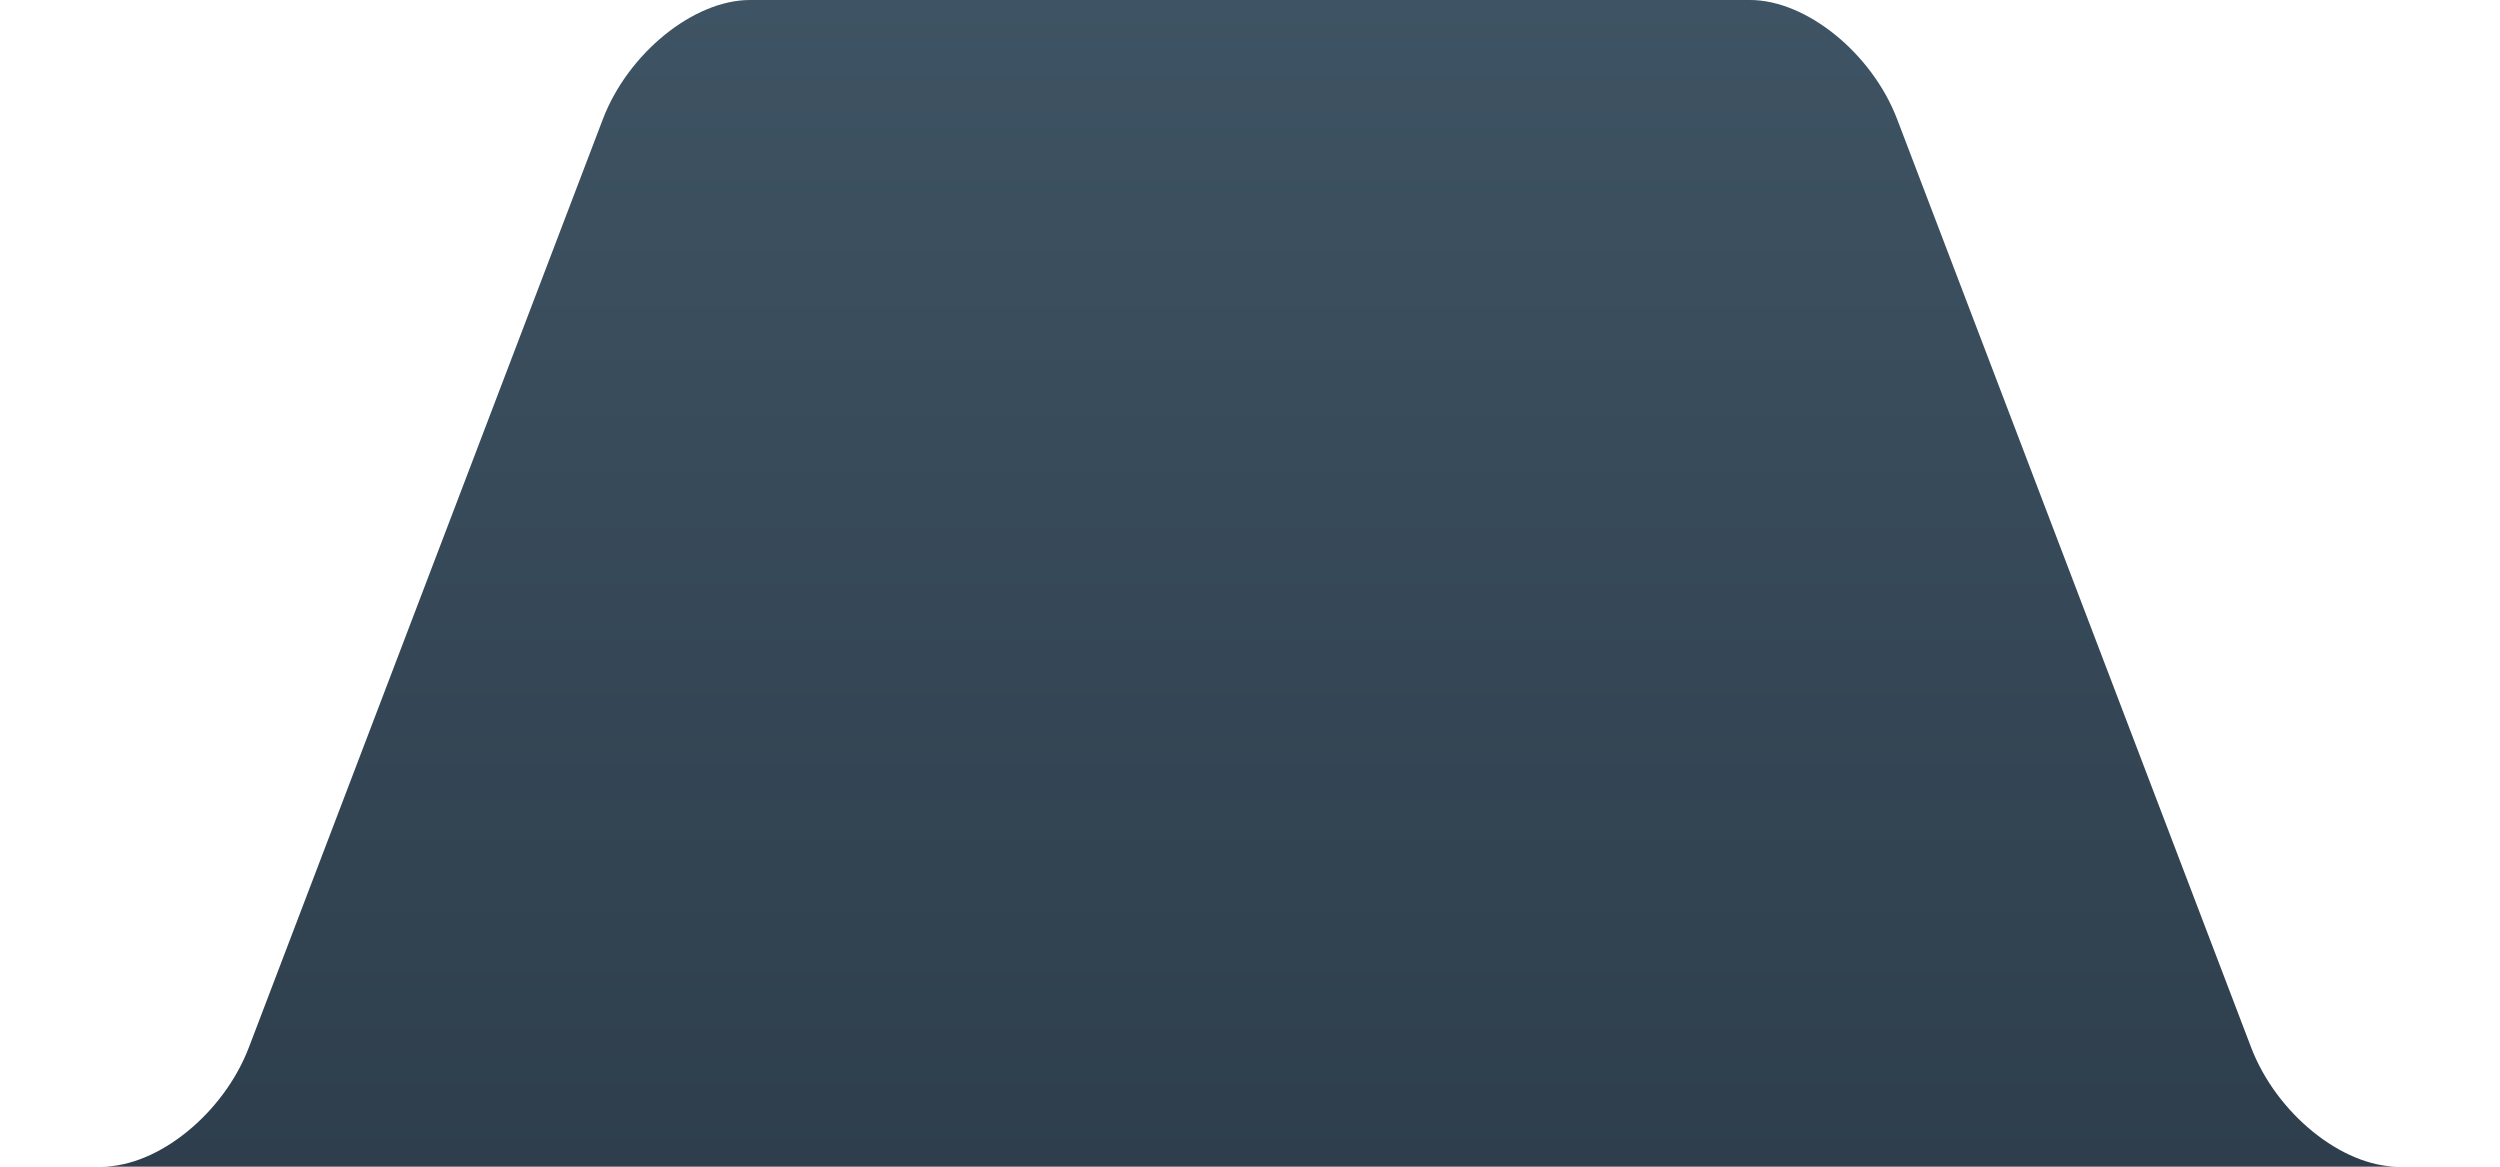
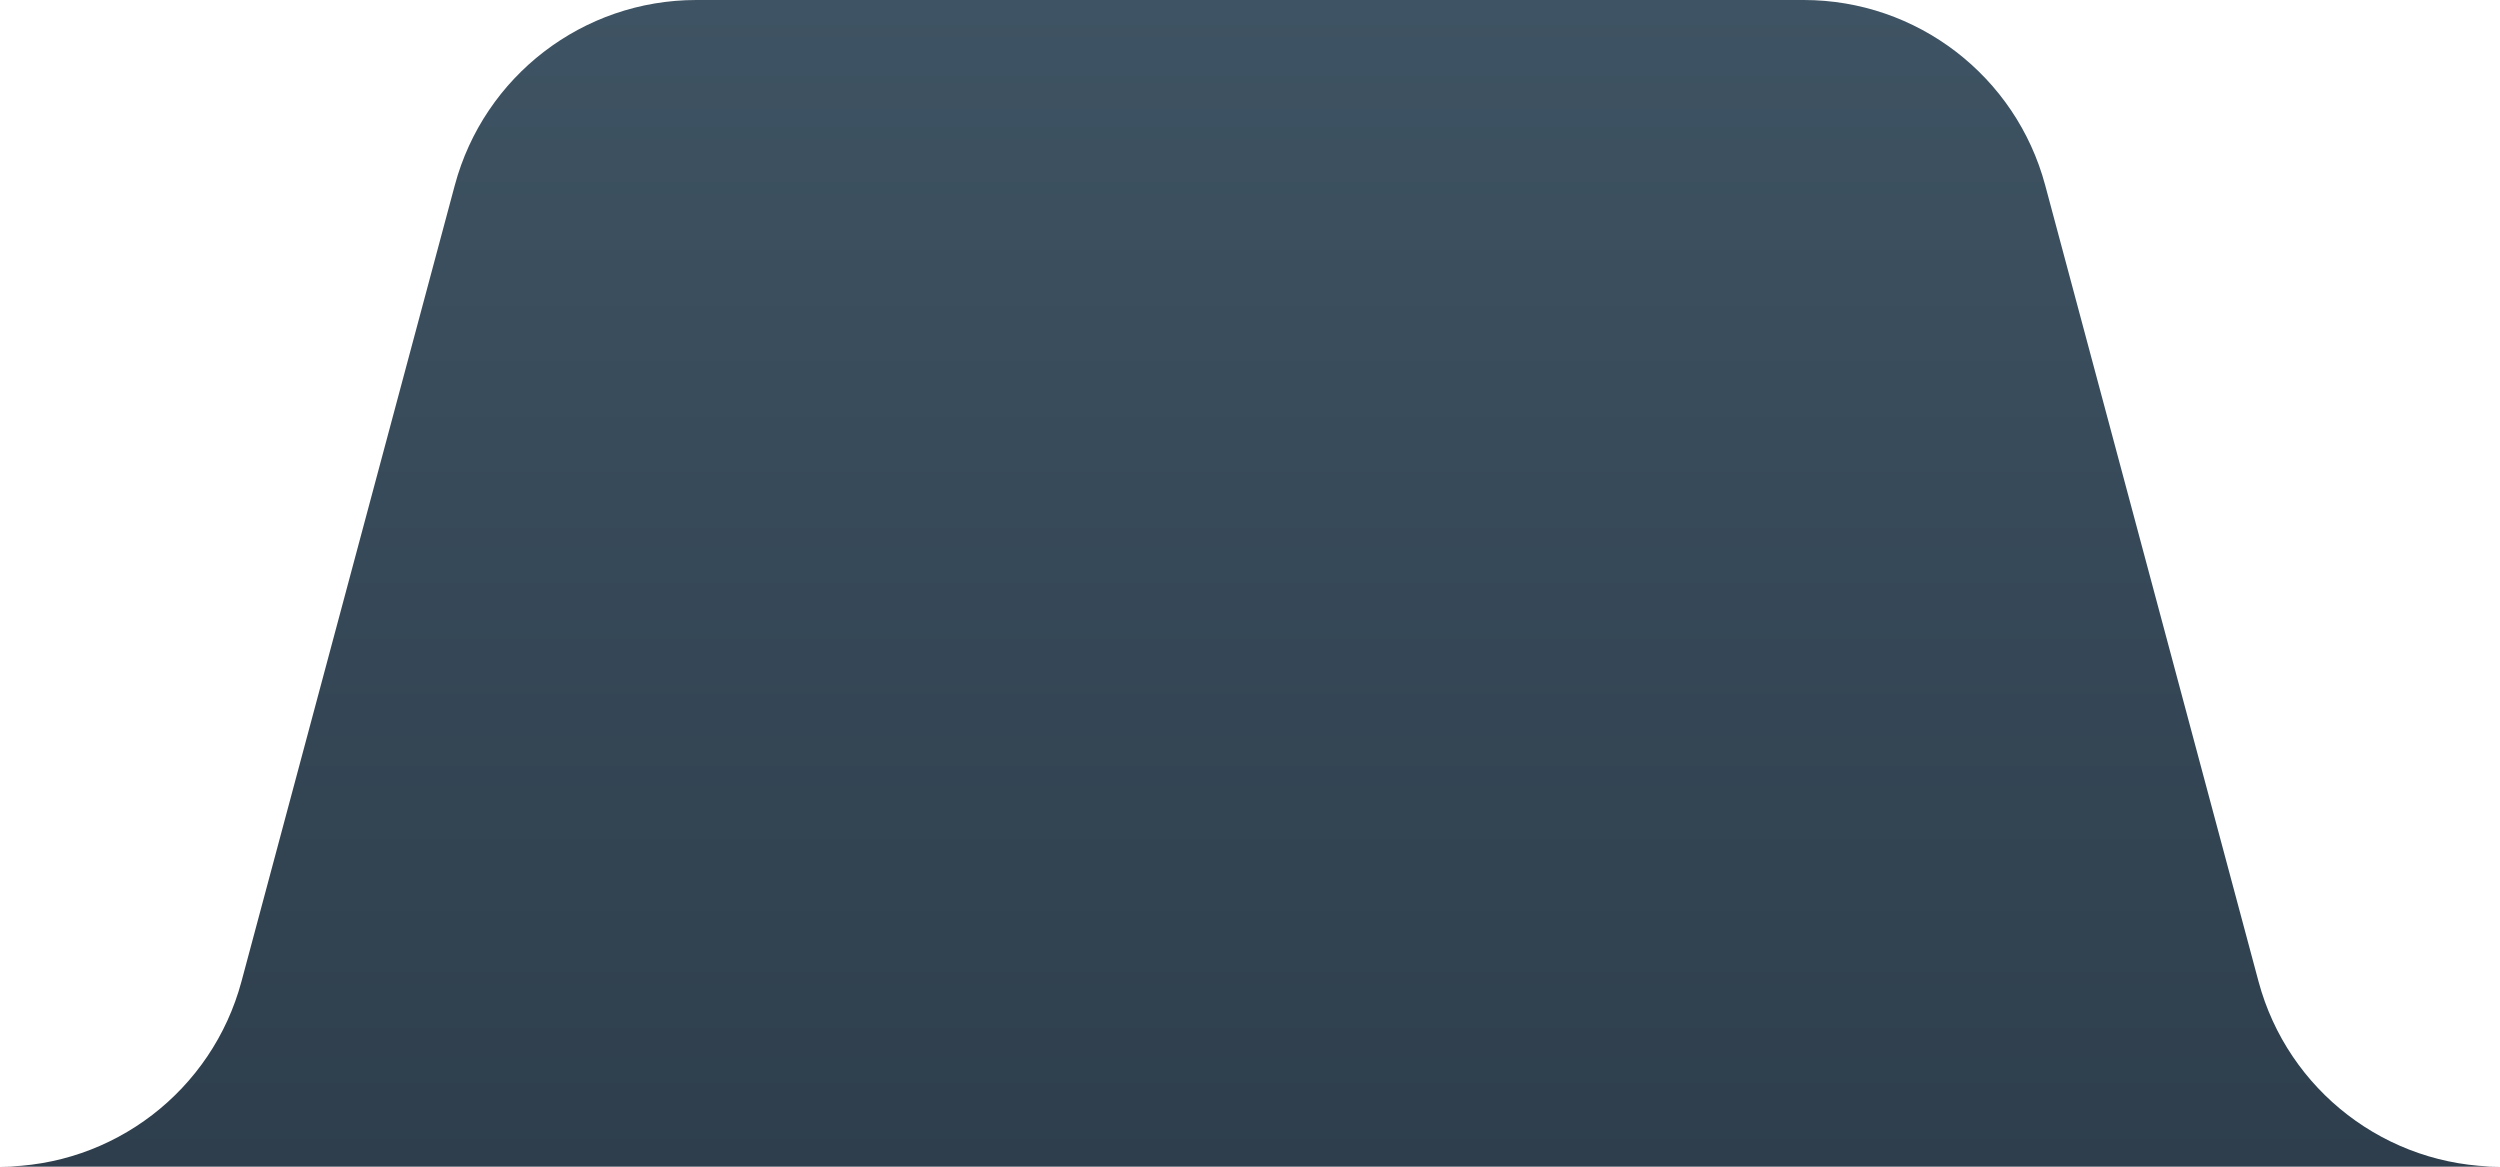
<svg xmlns="http://www.w3.org/2000/svg" width="60" height="28" version="1.1" viewBox="0 0 60 28">
  <defs>
    <linearGradient id="g" x1="0" x2="0" y1="0" y2="28" gradientUnits="userSpaceOnUse">
-       <stop stop-color="#3e5363" offset="0" />
-       <stop stop-color="#2e3e4c" offset="1" />
+       <stop offset="0" stop-color="#3e5363" />
+       <stop offset="1" stop-color="#2e3e4c" />
    </linearGradient>
  </defs>
-   <path d="M0 28L2.441 28.0C3.793 28.0 5.368 26.723 5.973 25.138L14.468 2.862C15.072 1.277 16.648 0.0 18.0 0.0L42.0 0.0C43.352 0.0 44.928 1.277 45.532 2.862L54.027 25.138C54.632 26.723 56.207 28.0 57.559 28.0L60 28Z" fill="url(#g)" />
+   <path d="M0 28L0.000 28.000C2.716 28.000 5.093 26.176 5.796 23.553L10.915 4.447C11.618 1.824 13.995 0.000 16.711 0.000L43.289 0.000C46.005 0.000 48.382 1.824 49.085 4.447L54.204 23.553C54.907 26.176 57.284 28.000 60.000 28.000L60 28Z" fill="url(#g)" />
</svg>
